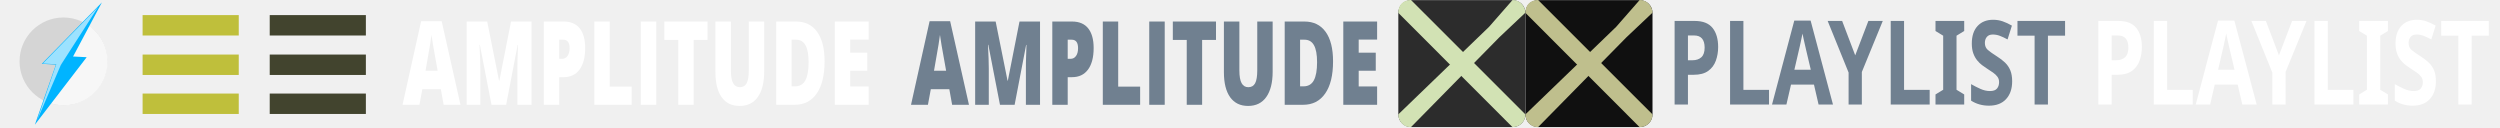
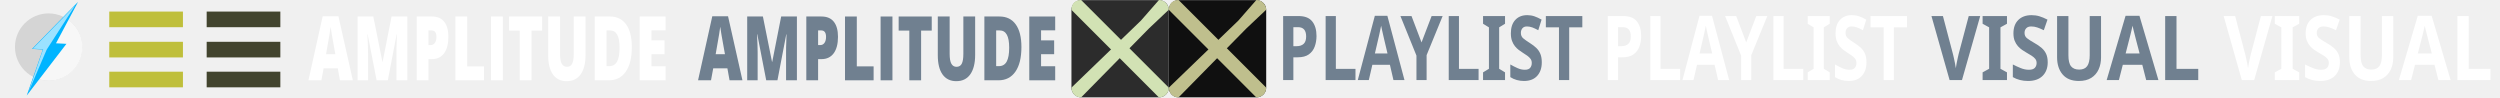
- <svg xmlns="http://www.w3.org/2000/svg" xmlns:xlink="http://www.w3.org/1999/xlink" version="1.1" id="svg2" height="300" width="5900">
+ <svg xmlns="http://www.w3.org/2000/svg" xmlns:xlink="http://www.w3.org/1999/xlink" version="1.1" id="svg2" height="300" width="7700">
  <defs id="defs4">
    <linearGradient gradientTransform="matrix(1,0,0,-1,202.5002,250.5259)" y2="184.148" x2="-80.521" y1="123.964" x1="-86.616" gradientUnits="userSpaceOnUse" id="path65_2_">
      <stop id="stop4382" style="stop-color:#000000;stop-opacity:0.15" offset="0" />
      <stop id="stop4384" style="stop-color:#000000;stop-opacity:0.06" offset="0.3" />
      <stop id="stop4386" style="stop-color:#000000;stop-opacity:0.03" offset="1" />
    </linearGradient>
    <linearGradient gradientTransform="matrix(1,0,0,-1,202.5002,250.5259)" y2="93.575" x2="-127.911" y1="136.238" x1="-86.009" gradientUnits="userSpaceOnUse" id="path63_2_">
      <stop id="stop4374" style="stop-color:#000000;stop-opacity:0.15" offset="0" />
      <stop id="stop4376" style="stop-color:#000000;stop-opacity:0.06" offset="0.3" />
      <stop id="stop4378" style="stop-color:#000000;stop-opacity:0.03" offset="1" />
    </linearGradient>
    <linearGradient gradientTransform="matrix(1,0,0,-1,202.5002,250.5259)" y2="216.868" x2="-170.136" y1="155.92" x1="-170.136" gradientUnits="userSpaceOnUse" id="path61_2_">
      <stop id="stop4366" style="stop-color:#000000;stop-opacity:0.15" offset="0" />
      <stop id="stop4368" style="stop-color:#000000;stop-opacity:0.06" offset="0.3" />
      <stop id="stop4370" style="stop-color:#000000;stop-opacity:0.03" offset="1" />
    </linearGradient>
    <linearGradient gradientTransform="matrix(1,0,0,-1,202.5002,250.5259)" y2="188.151" x2="-101.668" y1="98.252" x1="-64.337" gradientUnits="userSpaceOnUse" id="path59_2_">
      <stop id="stop4360" style="stop-color:#E4B022" offset="0" />
      <stop id="stop4362" style="stop-color:#FCD209" offset="0.3" />
    </linearGradient>
    <linearGradient gradientTransform="matrix(1,0,0,-1,202.5002,250.5259)" y2="162.311" x2="-146.693" y1="104.41" x1="-181.738" gradientUnits="userSpaceOnUse" id="path57_2_">
      <stop id="stop4354" style="stop-color:#388B41" offset="0" />
      <stop id="stop4356" style="stop-color:#4CB749" offset="1" />
    </linearGradient>
    <linearGradient gradientTransform="matrix(1,0,0,-1,202.5002,250.5259)" y2="181.062" x2="-114.519" y1="250.392" x1="-114.519" gradientUnits="userSpaceOnUse" id="path55_2_">
      <stop id="stop4348" style="stop-color:#F06B59" offset="0" />
      <stop id="stop4350" style="stop-color:#DF2227" offset="1" />
    </linearGradient>
    <linearGradient gradientTransform="matrix(82,0,0,-82,14489.971,47794.699)" y2="581.436" x2="-175.667" y1="582.198" x1="-175.667" gradientUnits="userSpaceOnUse" id="circle53_2_">
      <stop id="stop4342" style="stop-color:#d9e4ee;stop-opacity:1;" offset="0" />
      <stop id="stop4344" style="stop-color:#aed9f8;stop-opacity:1;" offset="1" />
    </linearGradient>
    <linearGradient y2="181.062" x2="-114.519" y1="250.392" x1="-114.519" gradientTransform="matrix(3.969954,0,0,-3.969954,1467.379,1.800311)" gradientUnits="userSpaceOnUse" id="linearGradient4512" xlink:href="#path55_2_" />
    <linearGradient y2="162.311" x2="-146.693" y1="104.41" x1="-181.738" gradientTransform="matrix(3.969954,0,0,-3.969954,1467.379,1.800311)" gradientUnits="userSpaceOnUse" id="linearGradient4514" xlink:href="#path57_2_" />
    <linearGradient y2="188.151" x2="-101.668" y1="98.252" x1="-64.337" gradientTransform="matrix(3.969954,0,0,-3.969954,1467.379,1.800311)" gradientUnits="userSpaceOnUse" id="linearGradient4516" xlink:href="#path59_2_" />
    <linearGradient y2="216.868" x2="-170.136" y1="155.92" x1="-170.136" gradientTransform="matrix(3.969954,0,0,-3.969954,1467.379,1.800311)" gradientUnits="userSpaceOnUse" id="linearGradient4518" xlink:href="#path61_2_" />
    <linearGradient y2="93.575" x2="-127.911" y1="136.238" x1="-86.009" gradientTransform="matrix(3.969954,0,0,-3.969954,1467.379,1.800311)" gradientUnits="userSpaceOnUse" id="linearGradient4520" xlink:href="#path63_2_" />
    <linearGradient y2="184.148" x2="-80.521" y1="123.964" x1="-86.616" gradientTransform="matrix(3.969954,0,0,-3.969954,1467.379,1.800311)" gradientUnits="userSpaceOnUse" id="linearGradient4522" xlink:href="#path65_2_" />
    <linearGradient y2="581.436" x2="-175.667" y1="582.198" x1="-175.667" gradientTransform="matrix(82,0,0,-82,14489.971,47794.699)" gradientUnits="userSpaceOnUse" id="linearGradient4524" xlink:href="#circle53_2_" />
    <linearGradient y2="581.436" x2="-175.667" y1="582.198" x1="-175.667" gradientTransform="matrix(82,0,0,-82,14489.971,47794.699)" gradientUnits="userSpaceOnUse" id="linearGradient4564" xlink:href="#circle53_2_" />
    <filter id="filter4212" x="-0.012" width="1.024" y="-0.012" height="1.024" color-interpolation-filters="sRGB">
      <feGaussianBlur stdDeviation="1.151" id="feGaussianBlur4214" />
    </filter>
  </defs>
  <g transform="translate(0,-752.3622)" id="layer1">
    <g transform="matrix(0.4439461,0,0,0.4439461,-294.5416,1192.998)" id="g4546">
      <g transform="matrix(1.107719,0,0,1.107719,-109.6118,57.46316)" id="g3792">
        <circle r="31.236" cy="85.712" cx="85.314" id="circle53_1_" style="fill:#d5d5d5;fill-opacity:1" transform="matrix(6.738074,0,0,6.738074,427.3039,-1231.03)" d="m 116.55,85.712 c 0,17.251 -13.985,31.236 -31.236,31.236 -17.251,0 -31.236,-13.985 -31.236,-31.236 0,-17.251 13.985,-31.236 31.236,-31.236 17.251,0 31.236,13.985 31.236,31.236 z" />
        <path style="fill:#f7f7f7;fill-opacity:1;fill-rule:nonzero;stroke:none" d="m 1214.153,-652.61 c 0,116.066 -94.09,210.155 -210.155,210.155 -29.016,0 -56.659,-5.881 -81.802,-16.515 67.545,-172.771 85.282,-248.086 184.162,-373.575 25.143,10.634 27.226,12.317 46.242,31.332 19.015,19.015 34.404,41.658 45.038,66.8 10.634,25.143 16.515,52.786 16.515,81.802 z" id="path3837" />
        <g transform="translate(684.5714,-534.7854)" id="g4539" style="stroke:none">
          <g id="g4536" style="stroke:none">
            <path id="path3295" d="m 502.325,-401.534 -288.299,294.514 67.461,4.111 -100.862,288.261 248.771,-323.94 -65.361,-3.383 138.29,-259.563 z" style="fill:#00b4ff;fill-opacity:1;stroke:none" />
          </g>
          <g id="g4100" style="fill:#9ce2ff;fill-opacity:1;stroke:none" transform="matrix(0.7181772,-0.01191891,0.01191891,0.7181772,969.5468,-198.0863)">
            <path id="path4096" d="m -671.069,-264.294 -376.217,371.876 122.149,8.971 z" style="fill:#9ce2ff;fill-opacity:1;stroke:none" />
            <path id="path4098" d="m -1093.372,490.657 137.746,-381.63 31.316,4.597 z" style="fill:#9ce2ff;fill-opacity:1;stroke:none" />
          </g>
        </g>
      </g>
    </g>
  </g>
  <g style="font-size:274.006px;font-style:normal;font-variant:normal;font-weight:normal;font-stretch:normal;line-height:125%;letter-spacing:0px;word-spacing:0px;fill:#bfbf3b;fill-opacity:1;stroke:none;font-family:Open Sans;-inkscape-font-specification:Open Sans" id="text4212">
    <path d="m 336.544,128.743 226.911,0 0,48.165 -226.911,0 0,-48.165 z m 0,92.049 226.911,0 0,48.165 -226.911,0 0,-48.165 z m 226.911,-185.168 0,48.165 -226.911,0 0,-48.165 226.911,0 z" id="path4228" />
  </g>
  <g style="font-size:274.006px;font-style:normal;font-variant:normal;font-weight:normal;font-stretch:normal;line-height:125%;letter-spacing:0px;word-spacing:0px;fill:#42442e;fill-opacity:1;stroke:none;filter:url(#filter4212);font-family:Open Sans;-inkscape-font-specification:Open Sans" id="text4212-1">
    <path d="m 636.544,128.743 226.911,0 0,48.165 -226.911,0 0,-48.165 z m 0,92.049 226.911,0 0,48.165 -226.911,0 0,-48.165 z m 226.911,-185.168 0,48.165 -226.911,0 0,-48.165 226.911,0 z" id="path4225" />
  </g>
  <g transform="scale(0.8271663,1.208947)" style="font-size:227.693px;font-style:normal;font-variant:normal;font-weight:800;font-stretch:normal;line-height:125%;letter-spacing:-0.009px;word-spacing:0px;fill:#ffffff;fill-opacity:1;stroke:none;font-family:Open Sans;-inkscape-font-specification:Open Sans Ultra-Bold" id="text4182">
    <path d="m 1265.793,204.568 -8.005,-30.463 -52.81,0 -8.227,30.463 -48.251,0 53.032,-163.21 58.591,0 53.699,163.21 -48.029,0 z m -17.122,-66.485 -7.004,-26.683 q -2.446,-8.894 -6.004,-23.014 -3.447,-14.12 -4.558,-20.234 -1.001,5.67 -4.002,18.678 -2.891,13.008 -13.008,51.253 l 34.576,0 z" id="path4206" />
    <path d="m 1402.31,204.568 -33.242,-117.071 -1.001,0 q 2.335,29.907 2.335,46.473 l 0,70.598 -38.912,0 0,-162.543 58.48,0 33.909,115.403 0.889,0 33.242,-115.403 58.591,0 0,162.543 -40.358,0 0,-71.265 q 0,-5.559 0.111,-12.341 0.222,-6.782 1.556,-33.242 l -1.001,0 -32.798,116.848 -41.803,0 z" id="path4208" />
    <path d="m 1669.574,93.723 q 0,27.239 -16.121,42.137 -16.01,14.787 -45.583,14.787 l -12.341,0 0,53.921 -43.915,0 0,-162.543 56.256,0 q 30.796,0 46.25,13.453 15.454,13.453 15.454,38.245 z m -74.045,21.124 8.005,0 q 9.895,0 15.676,-5.559 5.892,-5.559 5.892,-15.343 0,-16.454 -18.233,-16.454 l -11.34,0 0,37.356 z" id="path4210" />
    <path d="m 1695.691,204.568 0,-162.543 43.915,0 0,127.077 62.593,0 0,35.466 -106.509,0 z" id="path4212" />
    <path d="m 1828.207,204.568 0,-162.543 44.138,0 0,162.543 -44.138,0 z" id="path4214" />
    <path d="m 1979.066,204.568 -43.915,0 0,-126.632 -39.691,0 0,-35.911 123.186,0 0,35.911 -39.58,0 0,126.632 z" id="path4216" />
    <path d="m 2180.29,42.025 0,97.837 q 0,31.908 -18.122,49.474 -18.011,17.455 -52.031,17.455 -33.242,0 -51.142,-17.01 -17.789,-17.01 -17.789,-48.918 l 0,-98.837 44.138,0 0,95.391 q 0,17.233 6.448,25.015 6.448,7.782 19.011,7.782 13.453,0 19.456,-7.671 6.115,-7.782 6.115,-25.349 l 0,-95.169 43.916,0 z" id="path4218" />
    <path d="m 2352.607,119.85 q 0,40.691 -22.458,62.705 -22.347,22.013 -62.927,22.013 l -52.587,0 0,-162.543 56.256,0 q 39.135,0 60.37,20.012 21.346,20.012 21.346,57.813 z m -45.583,1.556 q 0,-22.347 -8.894,-33.131 -8.783,-10.784 -26.794,-10.784 l -12.786,0 0,91.055 9.784,0 q 20.012,0 29.351,-11.563 9.339,-11.674 9.339,-35.577 z" id="path4220" />
    <path d="m 2478.341,204.568 -96.503,0 0,-162.543 96.503,0 0,35.244 -52.587,0 0,25.571 48.696,0 0,35.244 -48.696,0 0,30.685 52.587,0 0,35.799 z" id="path4222" />
  </g>
  <g transform="scale(0.8271663,1.208947)" style="font-size:227.693px;font-style:normal;font-variant:normal;font-weight:800;font-stretch:normal;line-height:125%;letter-spacing:-0.009px;word-spacing:0px;fill:#708090;fill-opacity:1;stroke:none;font-family:Open Sans;-inkscape-font-specification:Open Sans Ultra-Bold" id="text4206">
    <path d="m 2716.528,204.568 -8.005,-30.463 -52.81,0 -8.227,30.463 -48.251,0 53.032,-163.21 58.591,0 53.699,163.21 -48.029,0 z m -17.121,-66.485 -7.004,-26.683 q -2.446,-8.894 -6.004,-23.014 -3.446,-14.12 -4.558,-20.234 -1.001,5.67 -4.002,18.678 -2.891,13.008 -13.008,51.253 l 34.577,0 z" id="path4187" />
    <path d="m 2853.046,204.568 -33.242,-117.071 -1.001,0 q 2.335,29.907 2.335,46.473 l 0,70.598 -38.912,0 0,-162.543 58.48,0 33.909,115.403 0.889,0 33.242,-115.403 58.591,0 0,162.543 -40.358,0 0,-71.265 q 0,-5.559 0.111,-12.341 0.222,-6.782 1.556,-33.242 l -1.001,0 -32.798,116.848 -41.803,0 z" id="path4189" />
    <path d="m 3120.31,93.723 q 0,27.239 -16.121,42.137 -16.01,14.787 -45.583,14.787 l -12.341,0 0,53.921 -43.915,0 0,-162.543 56.256,0 q 30.796,0 46.25,13.453 15.454,13.453 15.454,38.245 z m -74.045,21.124 8.005,0 q 9.895,0 15.676,-5.559 5.892,-5.559 5.892,-15.343 0,-16.454 -18.233,-16.454 l -11.34,0 0,37.356 z" id="path4191" />
    <path d="m 3146.427,204.568 0,-162.543 43.915,0 0,127.077 62.593,0 0,35.466 -106.509,0 z" id="path4193" />
    <path d="m 3278.943,204.568 0,-162.543 44.138,0 0,162.543 -44.138,0 z" id="path4195" />
    <path d="m 3429.802,204.568 -43.916,0 0,-126.632 -39.691,0 0,-35.911 123.186,0 0,35.911 -39.579,0 0,126.632 z" id="path4197" />
    <path d="m 3631.026,42.025 0,97.837 q 0,31.908 -18.122,49.474 -18.011,17.455 -52.032,17.455 -33.242,0 -51.142,-17.01 -17.788,-17.01 -17.788,-48.918 l 0,-98.837 44.138,0 0,95.391 q 0,17.233 6.448,25.015 6.448,7.782 19.012,7.782 13.453,0 19.456,-7.671 6.115,-7.782 6.115,-25.349 l 0,-95.169 43.915,0 z" id="path4199" />
    <path d="m 3803.343,119.85 q 0,40.691 -22.458,62.705 -22.347,22.013 -62.927,22.013 l -52.587,0 0,-162.543 56.256,0 q 39.135,0 60.37,20.012 21.346,20.012 21.346,57.813 z m -45.583,1.556 q 0,-22.347 -8.894,-33.131 -8.783,-10.784 -26.794,-10.784 l -12.786,0 0,91.055 9.784,0 q 20.012,0 29.351,-11.563 9.339,-11.674 9.339,-35.577 z" id="path4201" />
    <path d="m 3929.077,204.568 -96.503,0 0,-162.543 96.503,0 0,35.244 -52.587,0 0,25.571 48.696,0 0,35.244 -48.696,0 0,30.685 52.587,0 0,35.799 z" id="path4203" />
  </g>
  <g id="g4357" transform="matrix(0.9997877,0,0,0.9999467,0.7006391,0.1340729)">
    <g id="g4354">
      <path style="opacity:0.98;fill:#282828;fill-opacity:1;stroke:none" d="m 3330.039,0.249 239.923,0 c 16.615,0 29.99,13.358 29.99,29.95 l 0,239.602 c 0,16.592 -13.376,29.95 -29.99,29.95 l -239.923,0 c -16.615,0 -29.99,-13.358 -29.99,-29.95 l 0,-239.602 c 0,-16.592 13.376,-29.95 29.99,-29.95 z" id="rect4202" />
    </g>
    <path id="path4213" d="m 3329.961,-0.132 c -2.717,-0.037 -29.918,-0.037 -29.89,30.447 l 269.366,269.551 c 17.493,0 30.634,-13.079 30.634,-29.971 z" style="font-size:medium;font-style:normal;font-variant:normal;font-weight:normal;font-stretch:normal;text-indent:0;text-align:start;text-decoration:none;line-height:normal;letter-spacing:normal;word-spacing:normal;text-transform:none;direction:ltr;block-progression:tb;writing-mode:lr-tb;text-anchor:start;baseline-shift:baseline;color:#000000;fill:#d2e2b4;fill-opacity:1;fill-rule:evenodd;stroke:none;visibility:visible;display:inline;overflow:visible;enable-background:accumulate;font-family:sans-serif" />
    <path id="path4215" d="M 3569.684,-0.118 3514.17,63.258 3300.006,269.755 c -0.01,13.747 9.519,30.364 29.913,30.125 l 208.693,-212.158 61.324,-57.891 c 0.962,-8.477 -7.972,-29.982 -30.253,-29.948 z" style="font-size:medium;font-style:normal;font-variant:normal;font-weight:normal;font-stretch:normal;text-indent:0;text-align:start;text-decoration:none;line-height:normal;letter-spacing:normal;word-spacing:normal;text-transform:none;direction:ltr;block-progression:tb;writing-mode:lr-tb;text-anchor:start;baseline-shift:baseline;color:#000000;fill:#d2e2b4;fill-opacity:1;fill-rule:evenodd;stroke:none;visibility:visible;display:inline;overflow:visible;enable-background:accumulate;font-family:sans-serif" />
  </g>
  <g transform="matrix(0.9997877,0,0,0.9999467,300.7002,0.1340729)" id="g4363">
    <g id="g4365">
      <path id="path4367" d="m 3330.039,0.249 239.923,0 c 16.615,0 29.99,13.358 29.99,29.95 l 0,239.602 c 0,16.592 -13.376,29.95 -29.99,29.95 l -239.923,0 c -16.615,0 -29.99,-13.358 -29.99,-29.95 l 0,-239.602 c 0,-16.592 13.376,-29.95 29.99,-29.95 z" style="opacity:0.98;fill:#0b0b0b;fill-opacity:1;stroke:none" />
    </g>
    <path style="font-size:medium;font-style:normal;font-variant:normal;font-weight:normal;font-stretch:normal;text-indent:0;text-align:start;text-decoration:none;line-height:normal;letter-spacing:normal;word-spacing:normal;text-transform:none;direction:ltr;block-progression:tb;writing-mode:lr-tb;text-anchor:start;baseline-shift:baseline;color:#000000;fill:#bfbf8d;fill-opacity:1;fill-rule:evenodd;stroke:none;visibility:visible;display:inline;overflow:visible;enable-background:accumulate;font-family:sans-serif" d="m 3329.961,-0.132 c -2.717,-0.037 -29.918,-0.037 -29.89,30.447 l 269.366,269.551 c 17.493,0 30.634,-13.079 30.634,-29.971 z" id="path4369" />
    <path style="font-size:medium;font-style:normal;font-variant:normal;font-weight:normal;font-stretch:normal;text-indent:0;text-align:start;text-decoration:none;line-height:normal;letter-spacing:normal;word-spacing:normal;text-transform:none;direction:ltr;block-progression:tb;writing-mode:lr-tb;text-anchor:start;baseline-shift:baseline;color:#000000;fill:#bfbf8d;fill-opacity:1;fill-rule:evenodd;stroke:none;visibility:visible;display:inline;overflow:visible;enable-background:accumulate;font-family:sans-serif" d="M 3569.684,-0.118 3514.17,63.258 3300.006,269.755 c -0.01,13.747 9.519,30.364 29.913,30.125 l 208.693,-212.158 61.324,-57.891 c 0.962,-8.477 -7.972,-29.982 -30.253,-29.948 z" id="path4371" />
  </g>
  <text xml:space="preserve" style="font-size:239.936px;font-style:normal;font-weight:normal;line-height:125%;letter-spacing:0px;word-spacing:0px;fill:#708090;fill-opacity:1;stroke:none;font-family:Sans" x="4527.736" y="214.25" id="text3151" transform="scale(0.8687144,1.151126)">
    <tspan id="tspan3153" x="4527.736" y="214.25" style="font-style:normal;font-variant:normal;font-weight:bold;font-stretch:normal;font-family:Segoe UI;-inkscape-font-specification:Segoe UI Bold">PLAYLIST</tspan>
  </text>
  <text xml:space="preserve" style="font-size:239.936px;font-style:normal;font-weight:normal;line-height:125%;letter-spacing:0px;word-spacing:0px;fill:#ffffff;fill-opacity:1;stroke:none;font-family:Sans" x="5678.861" y="214.25" id="text3151-1" transform="scale(0.8687144,1.151126)">
-     <tspan id="tspan3153-7" x="5678.861" y="214.25" style="font-style:normal;font-variant:normal;font-weight:bold;font-stretch:normal;font-family:Segoe UI;-inkscape-font-specification:Segoe UI Bold;fill:#ffffff;fill-opacity:1">PLAYLIST</tspan>
+     <tspan id="tspan3153-7" x="5678.861" y="214.25" style="font-style:normal;font-variant:normal;font-weight:bold;font-stretch:normal;fill:#ffffff;fill-opacity:1;font-family:Segoe UI;-inkscape-font-specification:Segoe UI Bold">PLAYLIST</tspan>
+   </text>
+   <text xml:space="preserve" style="font-size:252.601px;font-style:normal;font-weight:normal;line-height:125%;letter-spacing:0px;word-spacing:0px;fill:#708090;fill-opacity:1;stroke:none;font-family:Sans" x="6504.567" y="225.559" id="text3151-17" transform="scale(0.9145685,1.093412)">
+     <tspan id="tspan3153-4" x="6504.567" y="225.559" style="font-style:normal;font-variant:normal;font-weight:bold;font-stretch:normal;font-family:Segoe UI;-inkscape-font-specification:Segoe UI Bold">VISUAL</tspan>
+   </text>
+   <text xml:space="preserve" style="font-size:252.601px;font-style:normal;font-weight:normal;line-height:125%;letter-spacing:0px;word-spacing:0px;fill:#ffffff;fill-opacity:1;stroke:none;font-family:Sans" x="7488.638" y="225.559" id="text3151-17-0" transform="scale(0.9145685,1.093412)">
+     <tspan id="tspan3153-4-9" x="7488.638" y="225.559" style="font-style:normal;font-variant:normal;font-weight:bold;font-stretch:normal;font-family:Segoe UI;-inkscape-font-specification:Segoe UI Bold;fill:#ffffff">VISUAL</tspan>
  </text>
</svg>
